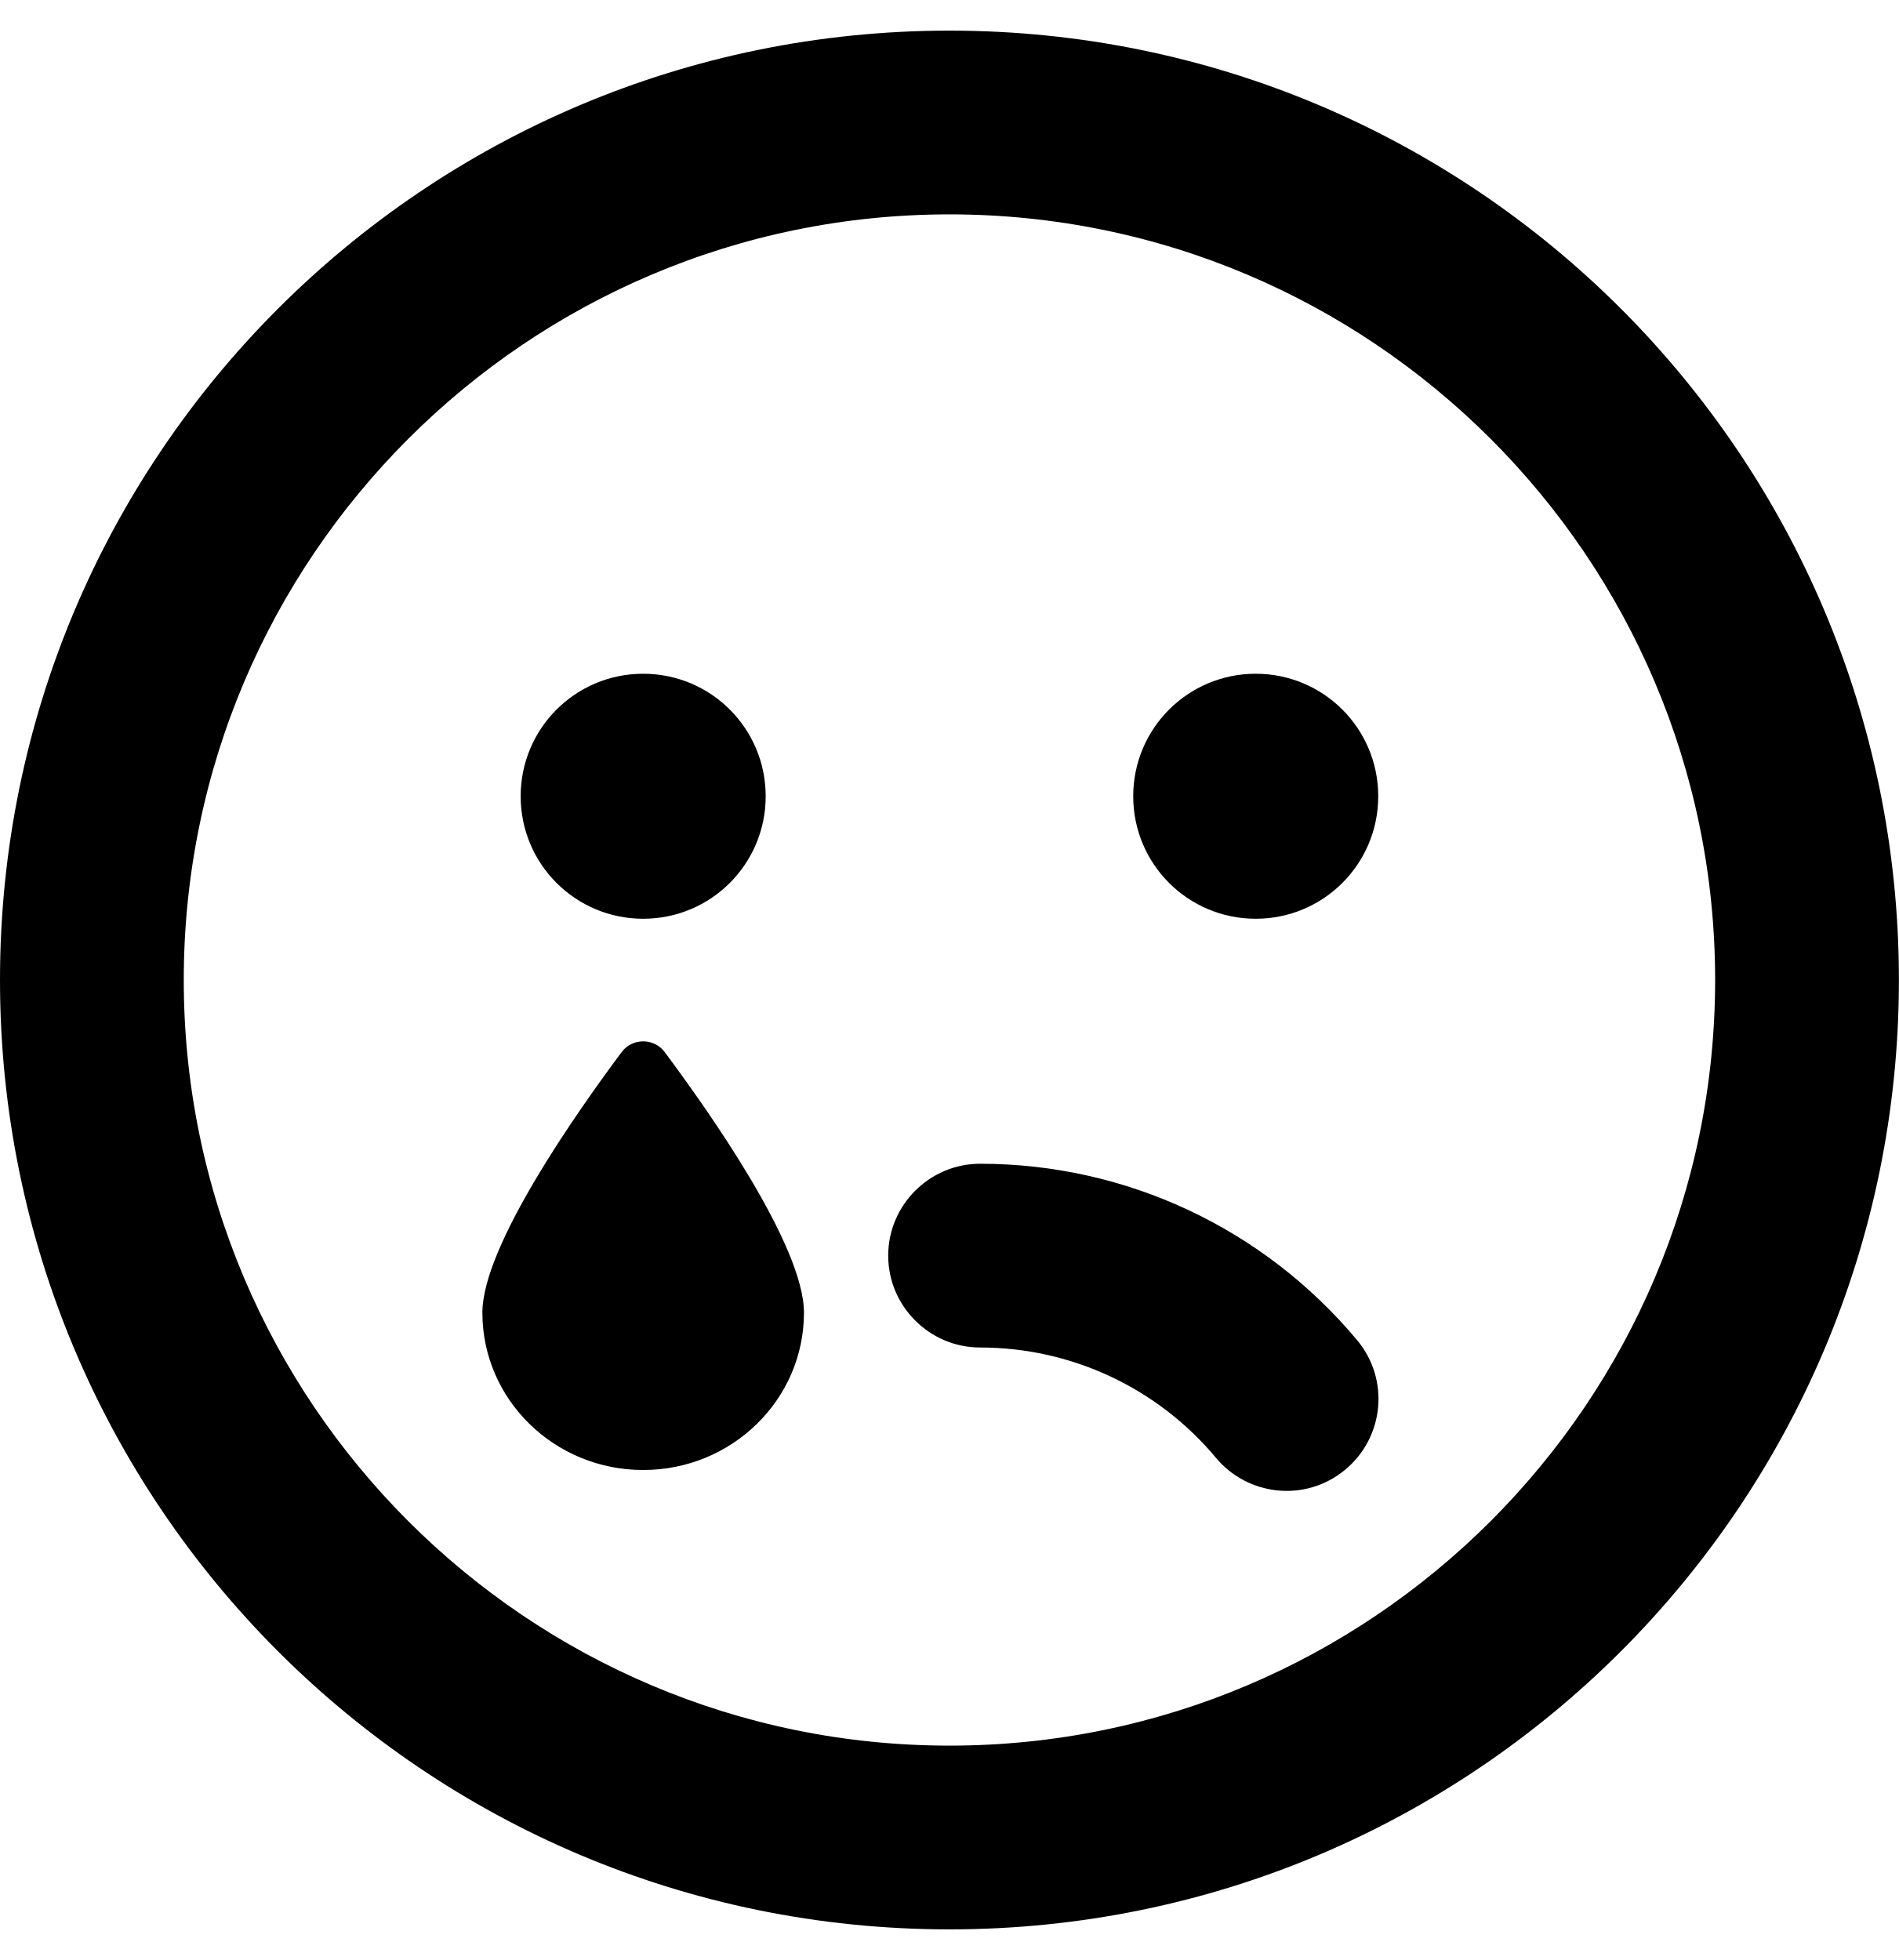
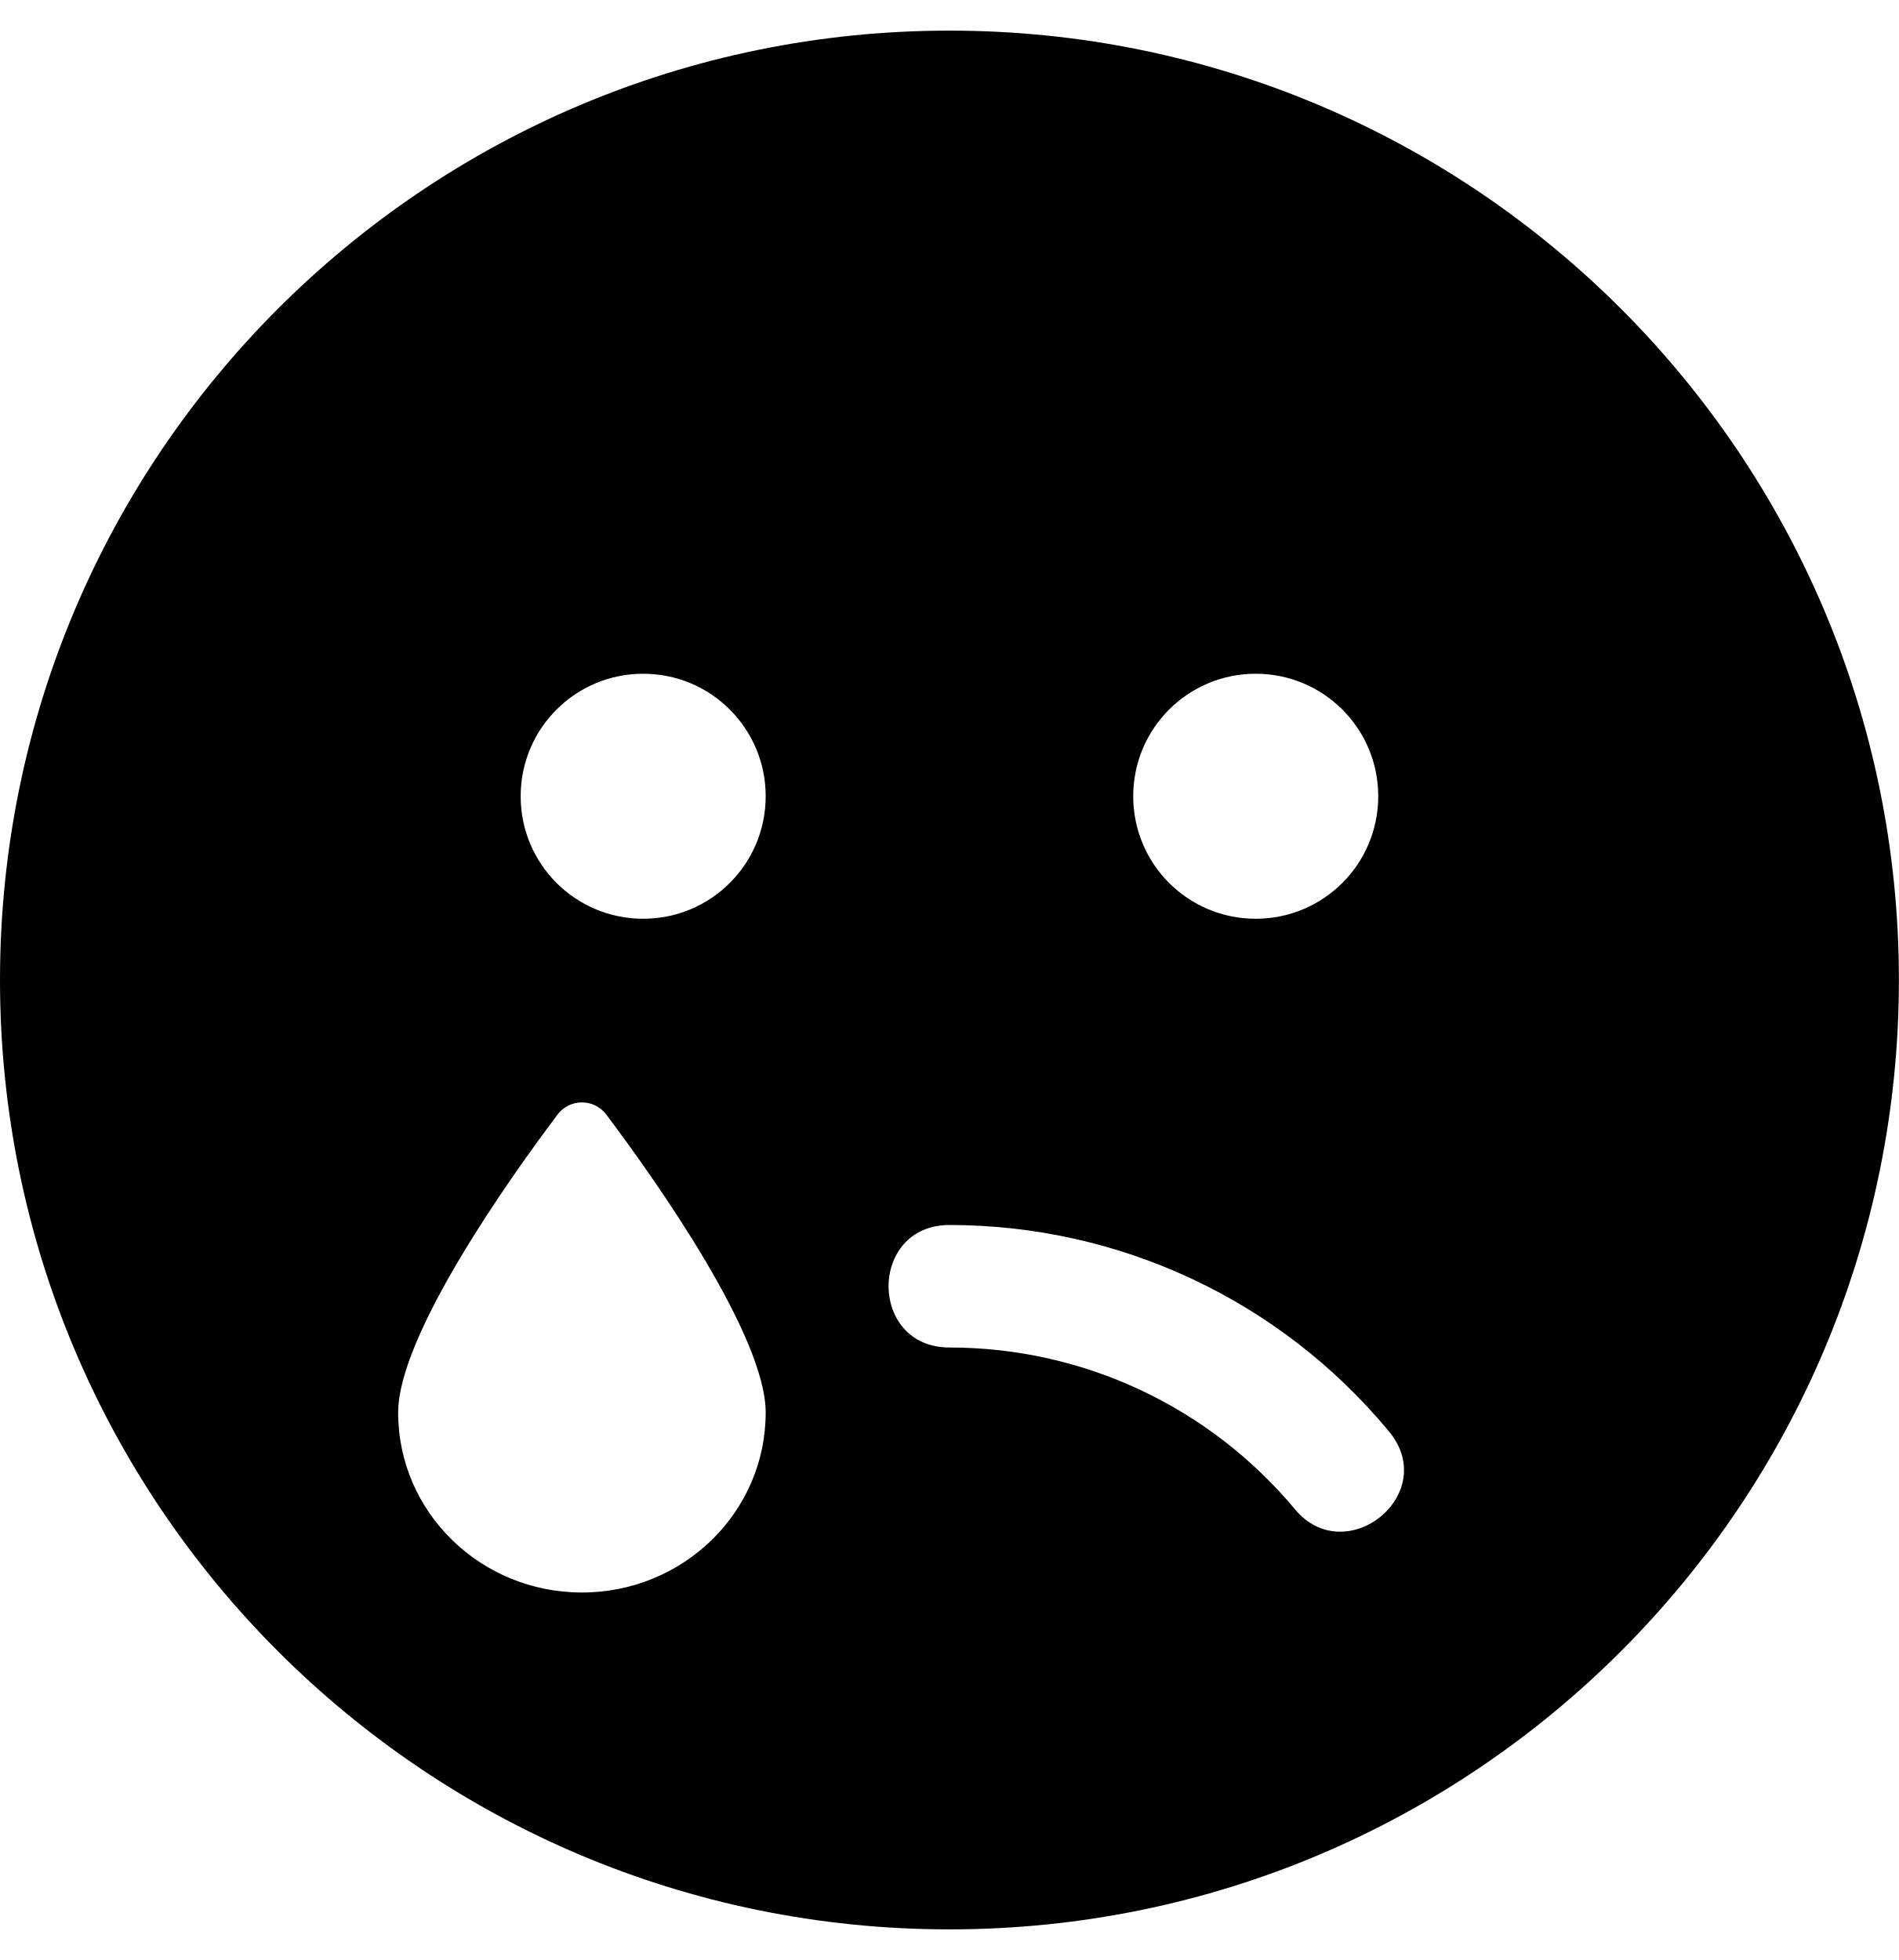
<svg xmlns="http://www.w3.org/2000/svg" viewBox="0 0 496 512">
-   <path d="M248 8C111 8 0 119 0 256s111 248 248 248 248-111 248-248S385 8 248 8zm0 448c-110.3 0-200-89.7-200-200S137.7 56 248 56s200 89.7 200 200-89.7 200-200 200zm8-152c-13.2 0-24 10.8-24 24s10.8 24 24 24c23.8 0 46.3 10.5 61.6 28.8 8.1 9.8 23.2 11.9 33.8 3.1 10.2-8.5 11.6-23.6 3.1-33.8C330 320.8 294.1 304 256 304zm-88-64c17.7 0 32-14.3 32-32s-14.3-32-32-32-32 14.3-32 32 14.3 32 32 32zm160-64c-17.7 0-32 14.3-32 32s14.3 32 32 32 32-14.3 32-32-14.3-32-32-32zm-165.6 98.8C151 290.1 126 325.4 126 342.9c0 22.7 18.8 41.1 42 41.1s42-18.4 42-41.1c0-17.5-25-52.8-36.4-68.1-2.8-3.7-8.4-3.7-11.2 0z" />
+   <path d="M248 8C111 8 0 119 0 256s111 248 248 248 248-111 248-248S385 8 248 8zm80 168c17.7 0 32 14.3 32 32s-14.3 32-32 32-32-14.3-32-32 14.3-32 32-32zM152 416c-26.5 0-48-21-48-47 0-20 28.5-60.4 41.6-77.8 3.2-4.3 9.6-4.3 12.8 0C171.5 308.6 200 349 200 369c0 26-21.5 47-48 47zm16-176c-17.7 0-32-14.3-32-32s14.3-32 32-32 32 14.3 32 32-14.3 32-32 32zm170.2 154.2C315.8 367.4 282.9 352 248 352c-21.2 0-21.2-32 0-32 44.4 0 86.3 19.6 114.7 53.8 13.8 16.4-11.2 36.5-24.5 20.4z" />
</svg>
